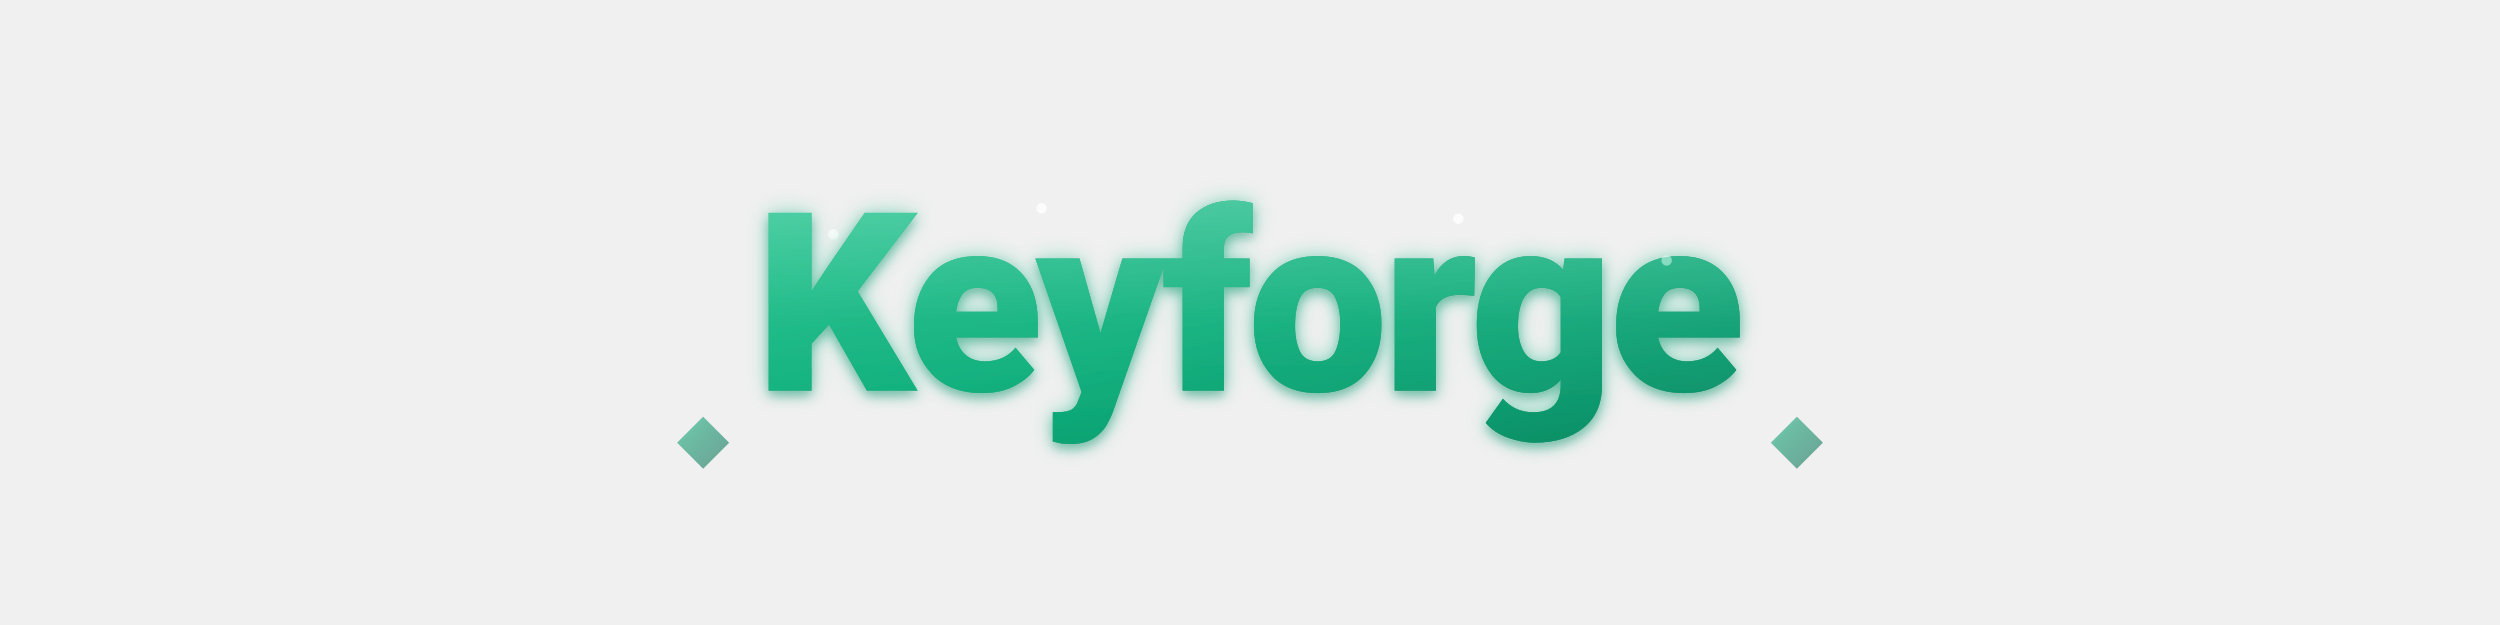
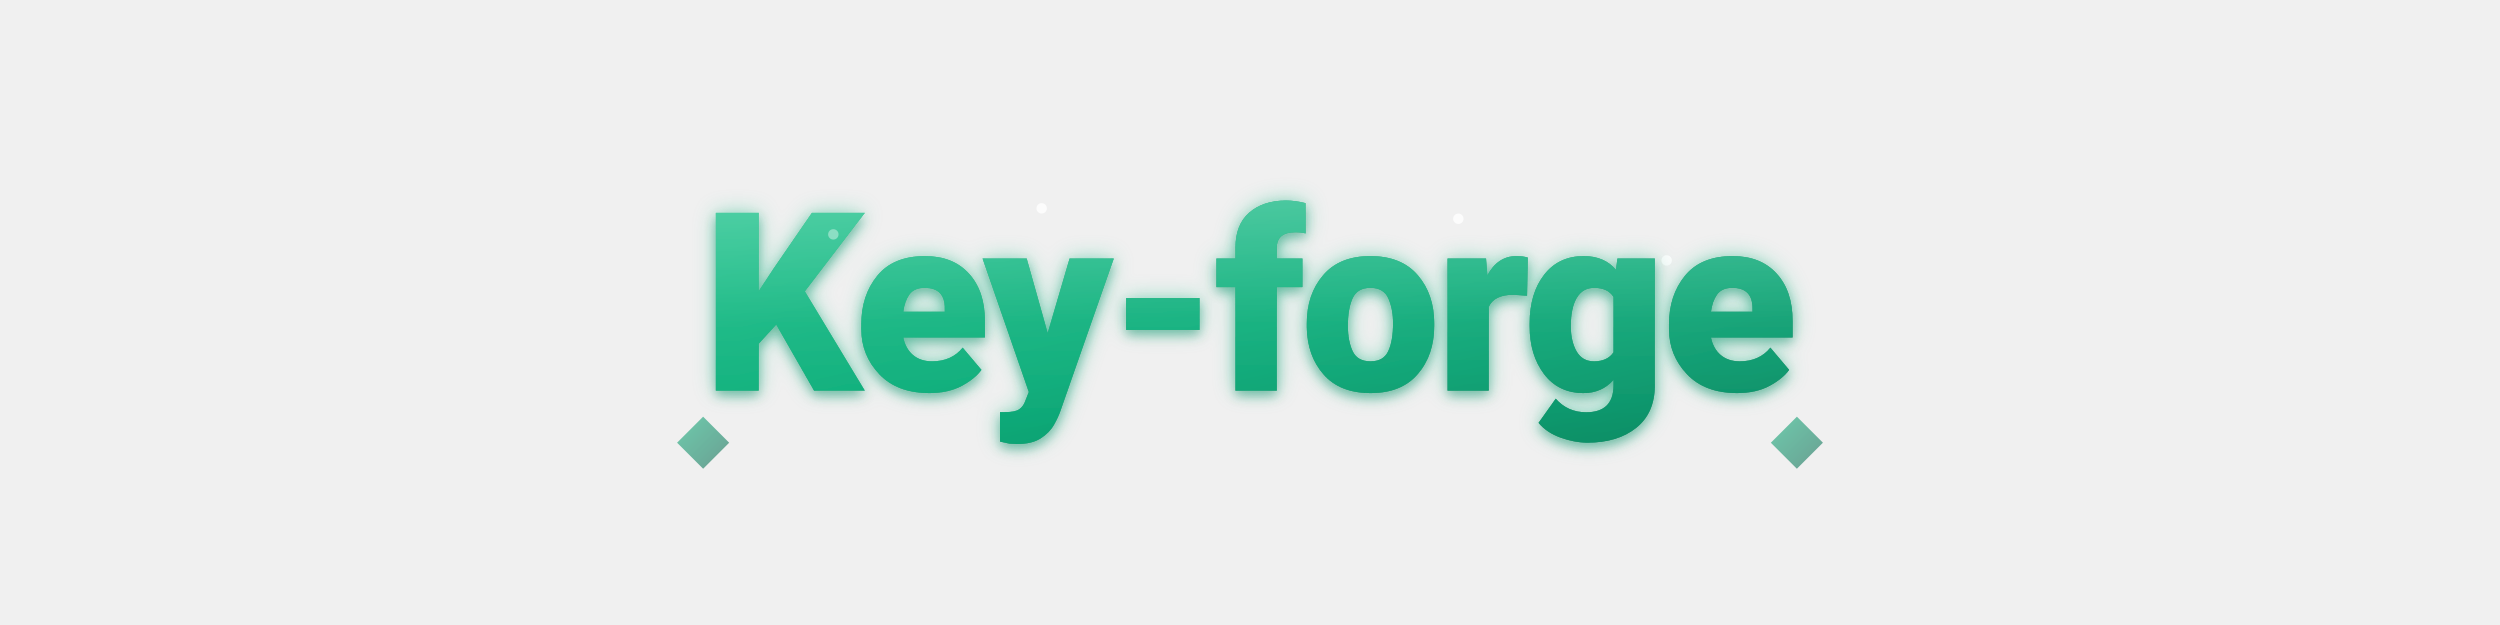
<svg xmlns="http://www.w3.org/2000/svg" viewBox="0 0 480 120">
  <defs>
    <linearGradient id="primaryGradient" x1="0%" y1="0%" x2="100%" y2="100%">
      <stop offset="0%" style="stop-color:#10b981;stop-opacity:1" />
      <stop offset="30%" style="stop-color:#059669;stop-opacity:1" />
      <stop offset="70%" style="stop-color:#047857;stop-opacity:1" />
      <stop offset="100%" style="stop-color:#064e3b;stop-opacity:1" />
    </linearGradient>
    <linearGradient id="shimmerGradient" x1="0%" y1="0%" x2="100%" y2="100%">
      <stop offset="0%" style="stop-color:#34d399;stop-opacity:1">
        <animate attributeName="stop-color" values="#34d399;#10b981;#34d399" dur="4s" repeatCount="indefinite" />
      </stop>
      <stop offset="50%" style="stop-color:#10b981;stop-opacity:1">
        <animate attributeName="stop-color" values="#10b981;#059669;#10b981" dur="4s" repeatCount="indefinite" />
      </stop>
      <stop offset="100%" style="stop-color:#047857;stop-opacity:1">
        <animate attributeName="stop-color" values="#047857;#064e3b;#047857" dur="4s" repeatCount="indefinite" />
      </stop>
    </linearGradient>
    <linearGradient id="highlightGradient" x1="0%" y1="0%" x2="0%" y2="100%">
      <stop offset="0%" style="stop-color:#ffffff;stop-opacity:0.4" />
      <stop offset="50%" style="stop-color:#ffffff;stop-opacity:0.1" />
      <stop offset="100%" style="stop-color:#ffffff;stop-opacity:0" />
    </linearGradient>
    <filter id="textShadow" x="-50%" y="-50%" width="200%" height="200%">
      <feDropShadow dx="0" dy="4" stdDeviation="3" flood-color="#064e3b" flood-opacity="0.3" />
      <feDropShadow dx="0" dy="1" stdDeviation="1" flood-color="#047857" flood-opacity="0.4" />
    </filter>
    <filter id="subtleGlow" x="-50%" y="-50%" width="200%" height="200%">
      <feGaussianBlur stdDeviation="2" result="coloredBlur" />
      <feMerge>
        <feMergeNode in="coloredBlur" />
        <feMergeNode in="SourceGraphic" />
      </feMerge>
    </filter>
    <pattern id="gemPattern" patternUnits="userSpaceOnUse" width="20" height="20">
      <polygon points="10,2 18,10 10,18 2,10" fill="none" stroke="rgba(255,255,255,0.05)" stroke-width="0.5" />
    </pattern>
  </defs>
  <rect width="480" height="120" fill="url(#gemPattern)" opacity="0.3" />
  <g filter="url(#textShadow)">
-     <text x="240" y="75" text-anchor="middle" font-family="system-ui, -apple-system, BlinkMacSystemFont, 'Segoe UI', Roboto, 'Helvetica Neue', Arial, sans-serif" font-size="48" font-weight="800" fill="url(#primaryGradient)" letter-spacing="-1px">Keyforge</text>
-     <text x="240" y="75" text-anchor="middle" font-family="system-ui, -apple-system, BlinkMacSystemFont, 'Segoe UI', Roboto, 'Helvetica Neue', Arial, sans-serif" font-size="48" font-weight="800" fill="url(#shimmerGradient)" letter-spacing="-1px" opacity="0.6">Keyforge</text>
-     <text x="240" y="75" text-anchor="middle" font-family="system-ui, -apple-system, BlinkMacSystemFont, 'Segoe UI', Roboto, 'Helvetica Neue', Arial, sans-serif" font-size="48" font-weight="800" fill="url(#highlightGradient)" letter-spacing="-1px">Keyforge</text>
+     <text x="240" y="75" text-anchor="middle" font-family="system-ui, -apple-system, BlinkMacSystemFont, 'Segoe UI', Roboto, 'Helvetica Neue', Arial, sans-serif" font-size="48" font-weight="800" fill="url(#primaryGradient)" letter-spacing="-1px">Key‑forge</text>
+     <text x="240" y="75" text-anchor="middle" font-family="system-ui, -apple-system, BlinkMacSystemFont, 'Segoe UI', Roboto, 'Helvetica Neue', Arial, sans-serif" font-size="48" font-weight="800" fill="url(#shimmerGradient)" letter-spacing="-1px" opacity="0.6">Key‑forge</text>
+     <text x="240" y="75" text-anchor="middle" font-family="system-ui, -apple-system, BlinkMacSystemFont, 'Segoe UI', Roboto, 'Helvetica Neue', Arial, sans-serif" font-size="48" font-weight="800" fill="url(#highlightGradient)" letter-spacing="-1px">Key‑forge</text>
  </g>
  <g opacity="0.7">
    <line x1="140" y1="85" x2="340" y2="85" stroke="url(#primaryGradient)" stroke-width="2" stroke-linecap="round">
      <animate attributeName="opacity" values="0.7;1;0.7" dur="3s" repeatCount="indefinite" />
    </line>
    <polygon points="130,85 135,80 140,85 135,90" fill="url(#primaryGradient)" opacity="0.8">
      <animateTransform attributeName="transform" type="rotate" values="0 135 85;360 135 85" dur="8s" repeatCount="indefinite" />
    </polygon>
    <polygon points="340,85 345,80 350,85 345,90" fill="url(#primaryGradient)" opacity="0.8">
      <animateTransform attributeName="transform" type="rotate" values="0 345 85;-360 345 85" dur="8s" repeatCount="indefinite" />
    </polygon>
  </g>
  <g opacity="0.8">
    <circle cx="160" cy="45" r="1" fill="#ffffff">
      <animate attributeName="opacity" values="0;1;0" dur="2s" begin="0s" repeatCount="indefinite" />
    </circle>
    <circle cx="320" cy="50" r="1" fill="#ffffff">
      <animate attributeName="opacity" values="0;1;0" dur="2.5s" begin="1s" repeatCount="indefinite" />
    </circle>
    <circle cx="200" cy="40" r="1" fill="#ffffff">
      <animate attributeName="opacity" values="0;1;0" dur="3s" begin="0.5s" repeatCount="indefinite" />
    </circle>
    <circle cx="280" cy="42" r="1" fill="#ffffff">
      <animate attributeName="opacity" values="0;1;0" dur="2.2s" begin="1.5s" repeatCount="indefinite" />
    </circle>
  </g>
  <g filter="url(#subtleGlow)" opacity="0.4">
-     <text x="240" y="75" text-anchor="middle" font-family="system-ui, -apple-system, BlinkMacSystemFont, 'Segoe UI', Roboto, 'Helvetica Neue', Arial, sans-serif" font-size="48" font-weight="800" fill="#10b981" letter-spacing="-1px">Keyforge</text>
+     <text x="240" y="75" text-anchor="middle" font-family="system-ui, -apple-system, BlinkMacSystemFont, 'Segoe UI', Roboto, 'Helvetica Neue', Arial, sans-serif" font-size="48" font-weight="800" fill="#10b981" letter-spacing="-1px">Key‑forge</text>
  </g>
</svg>
